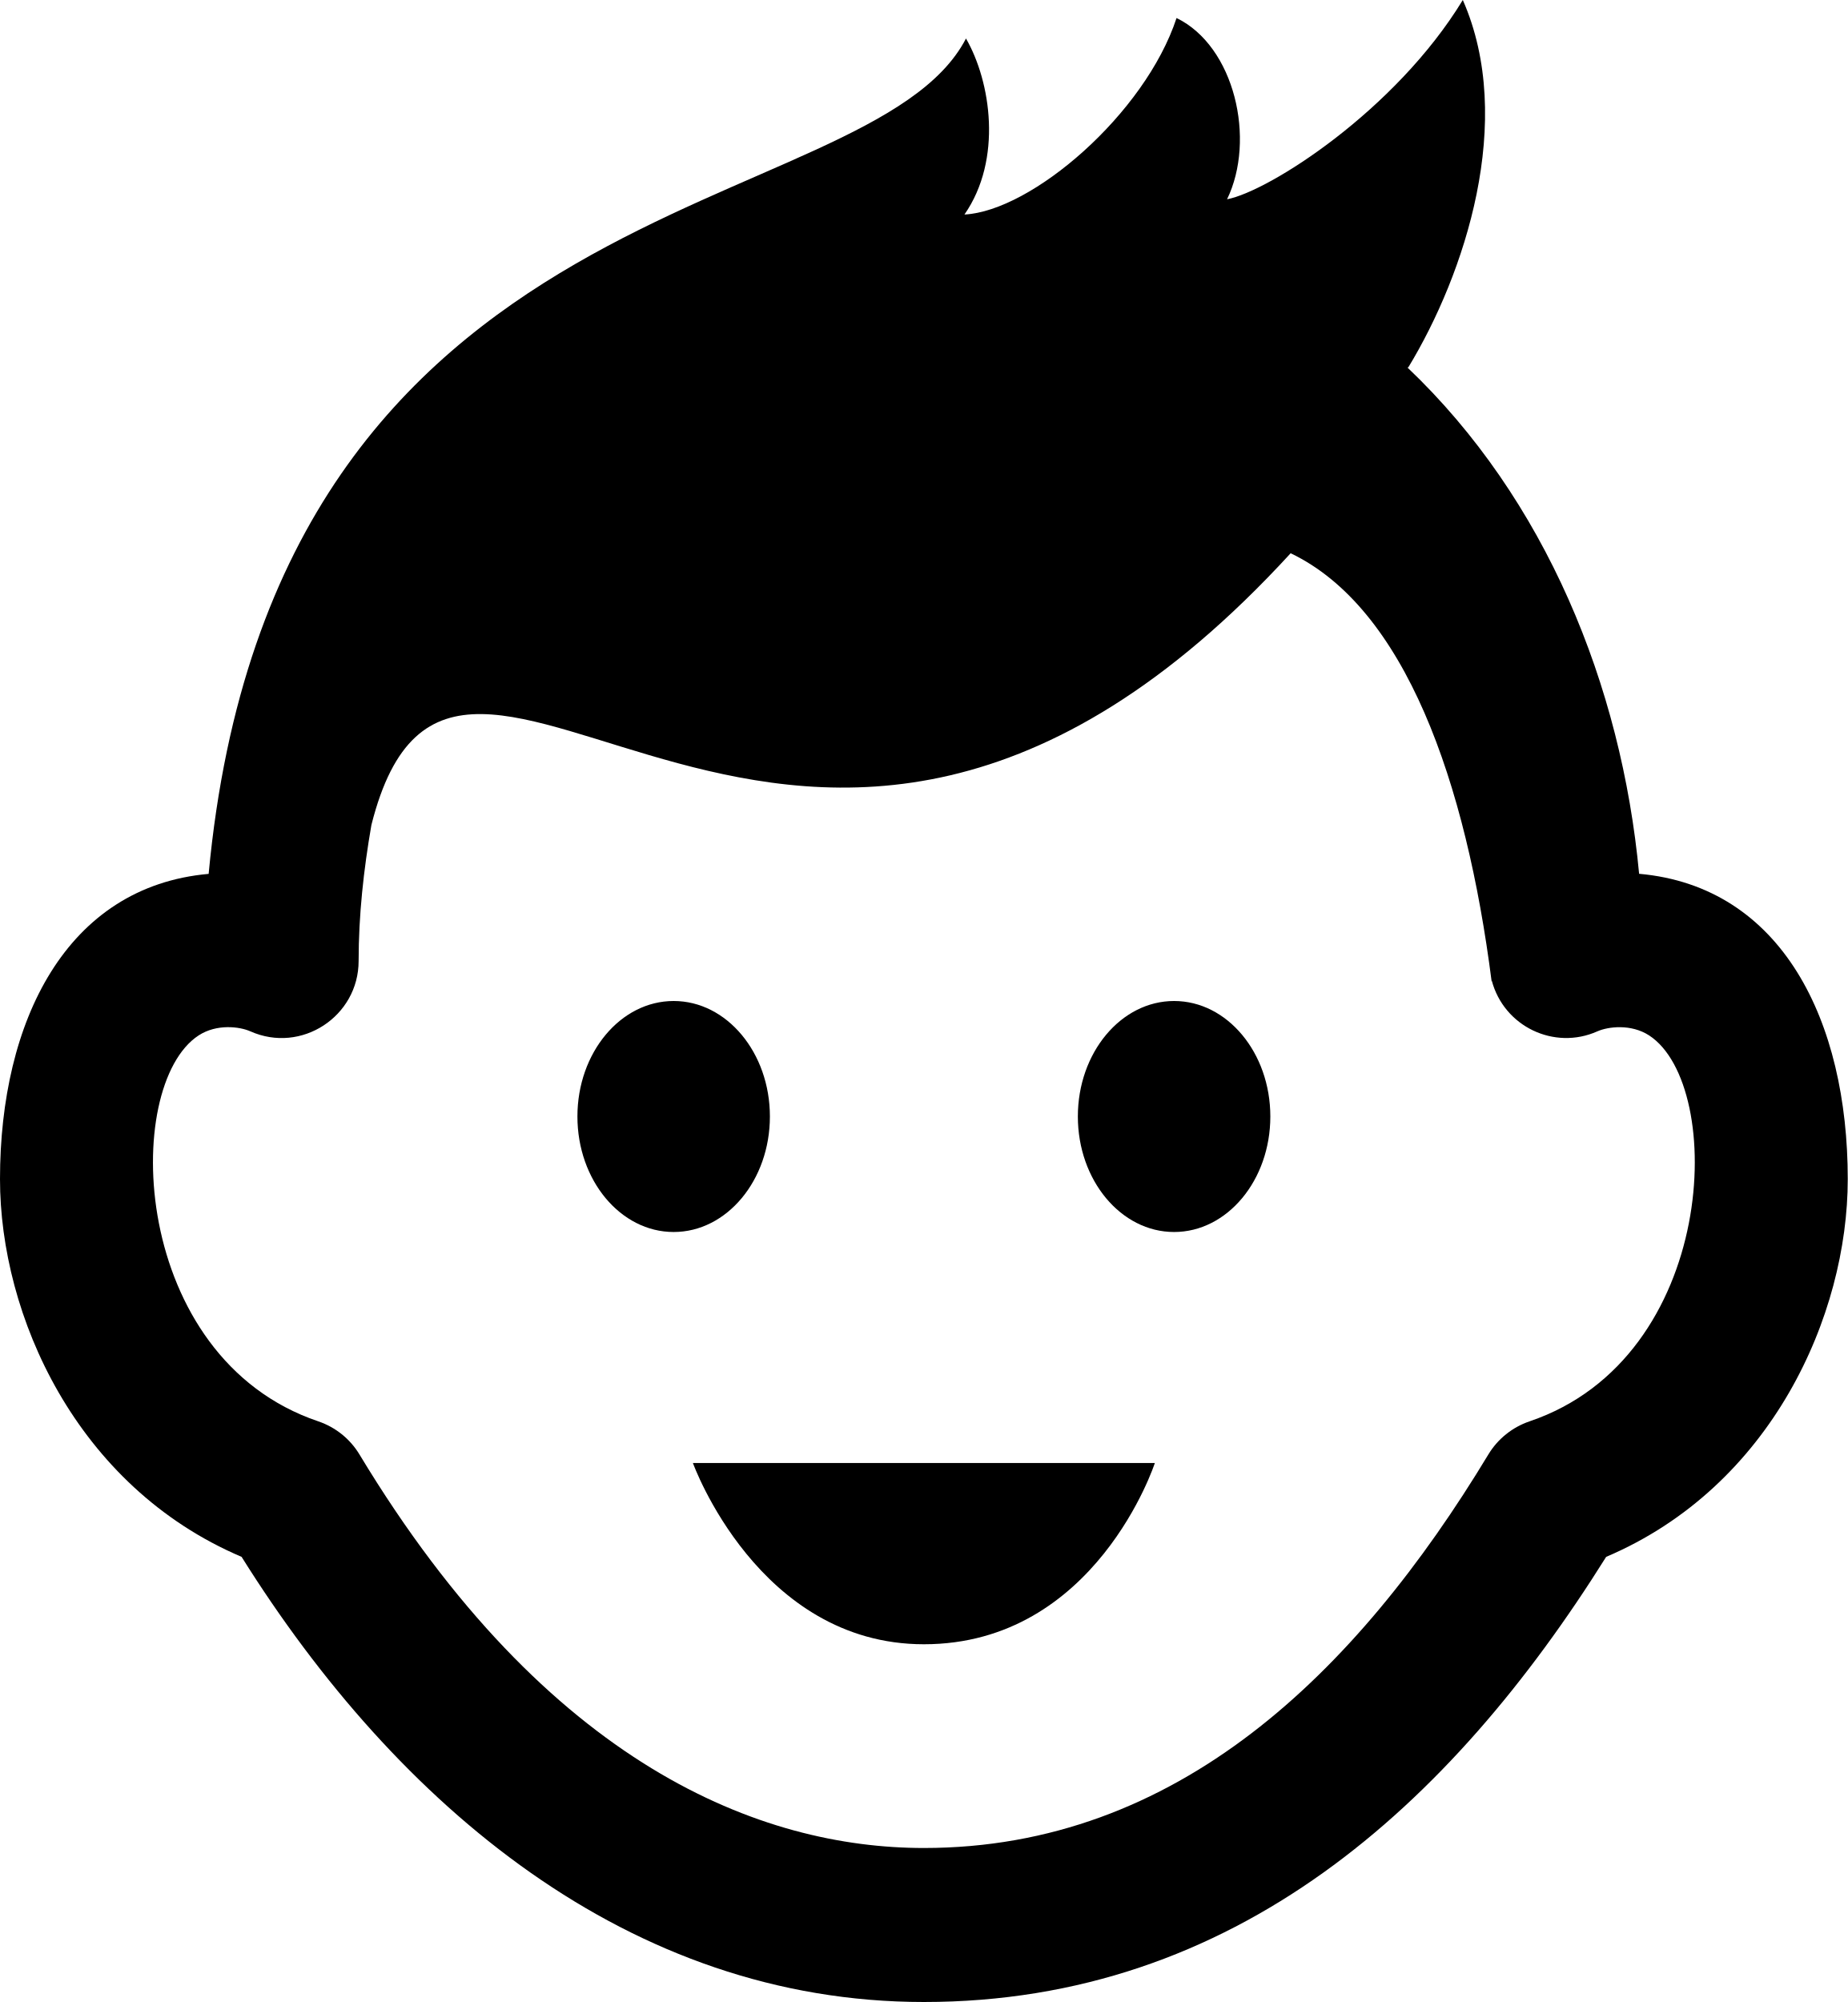
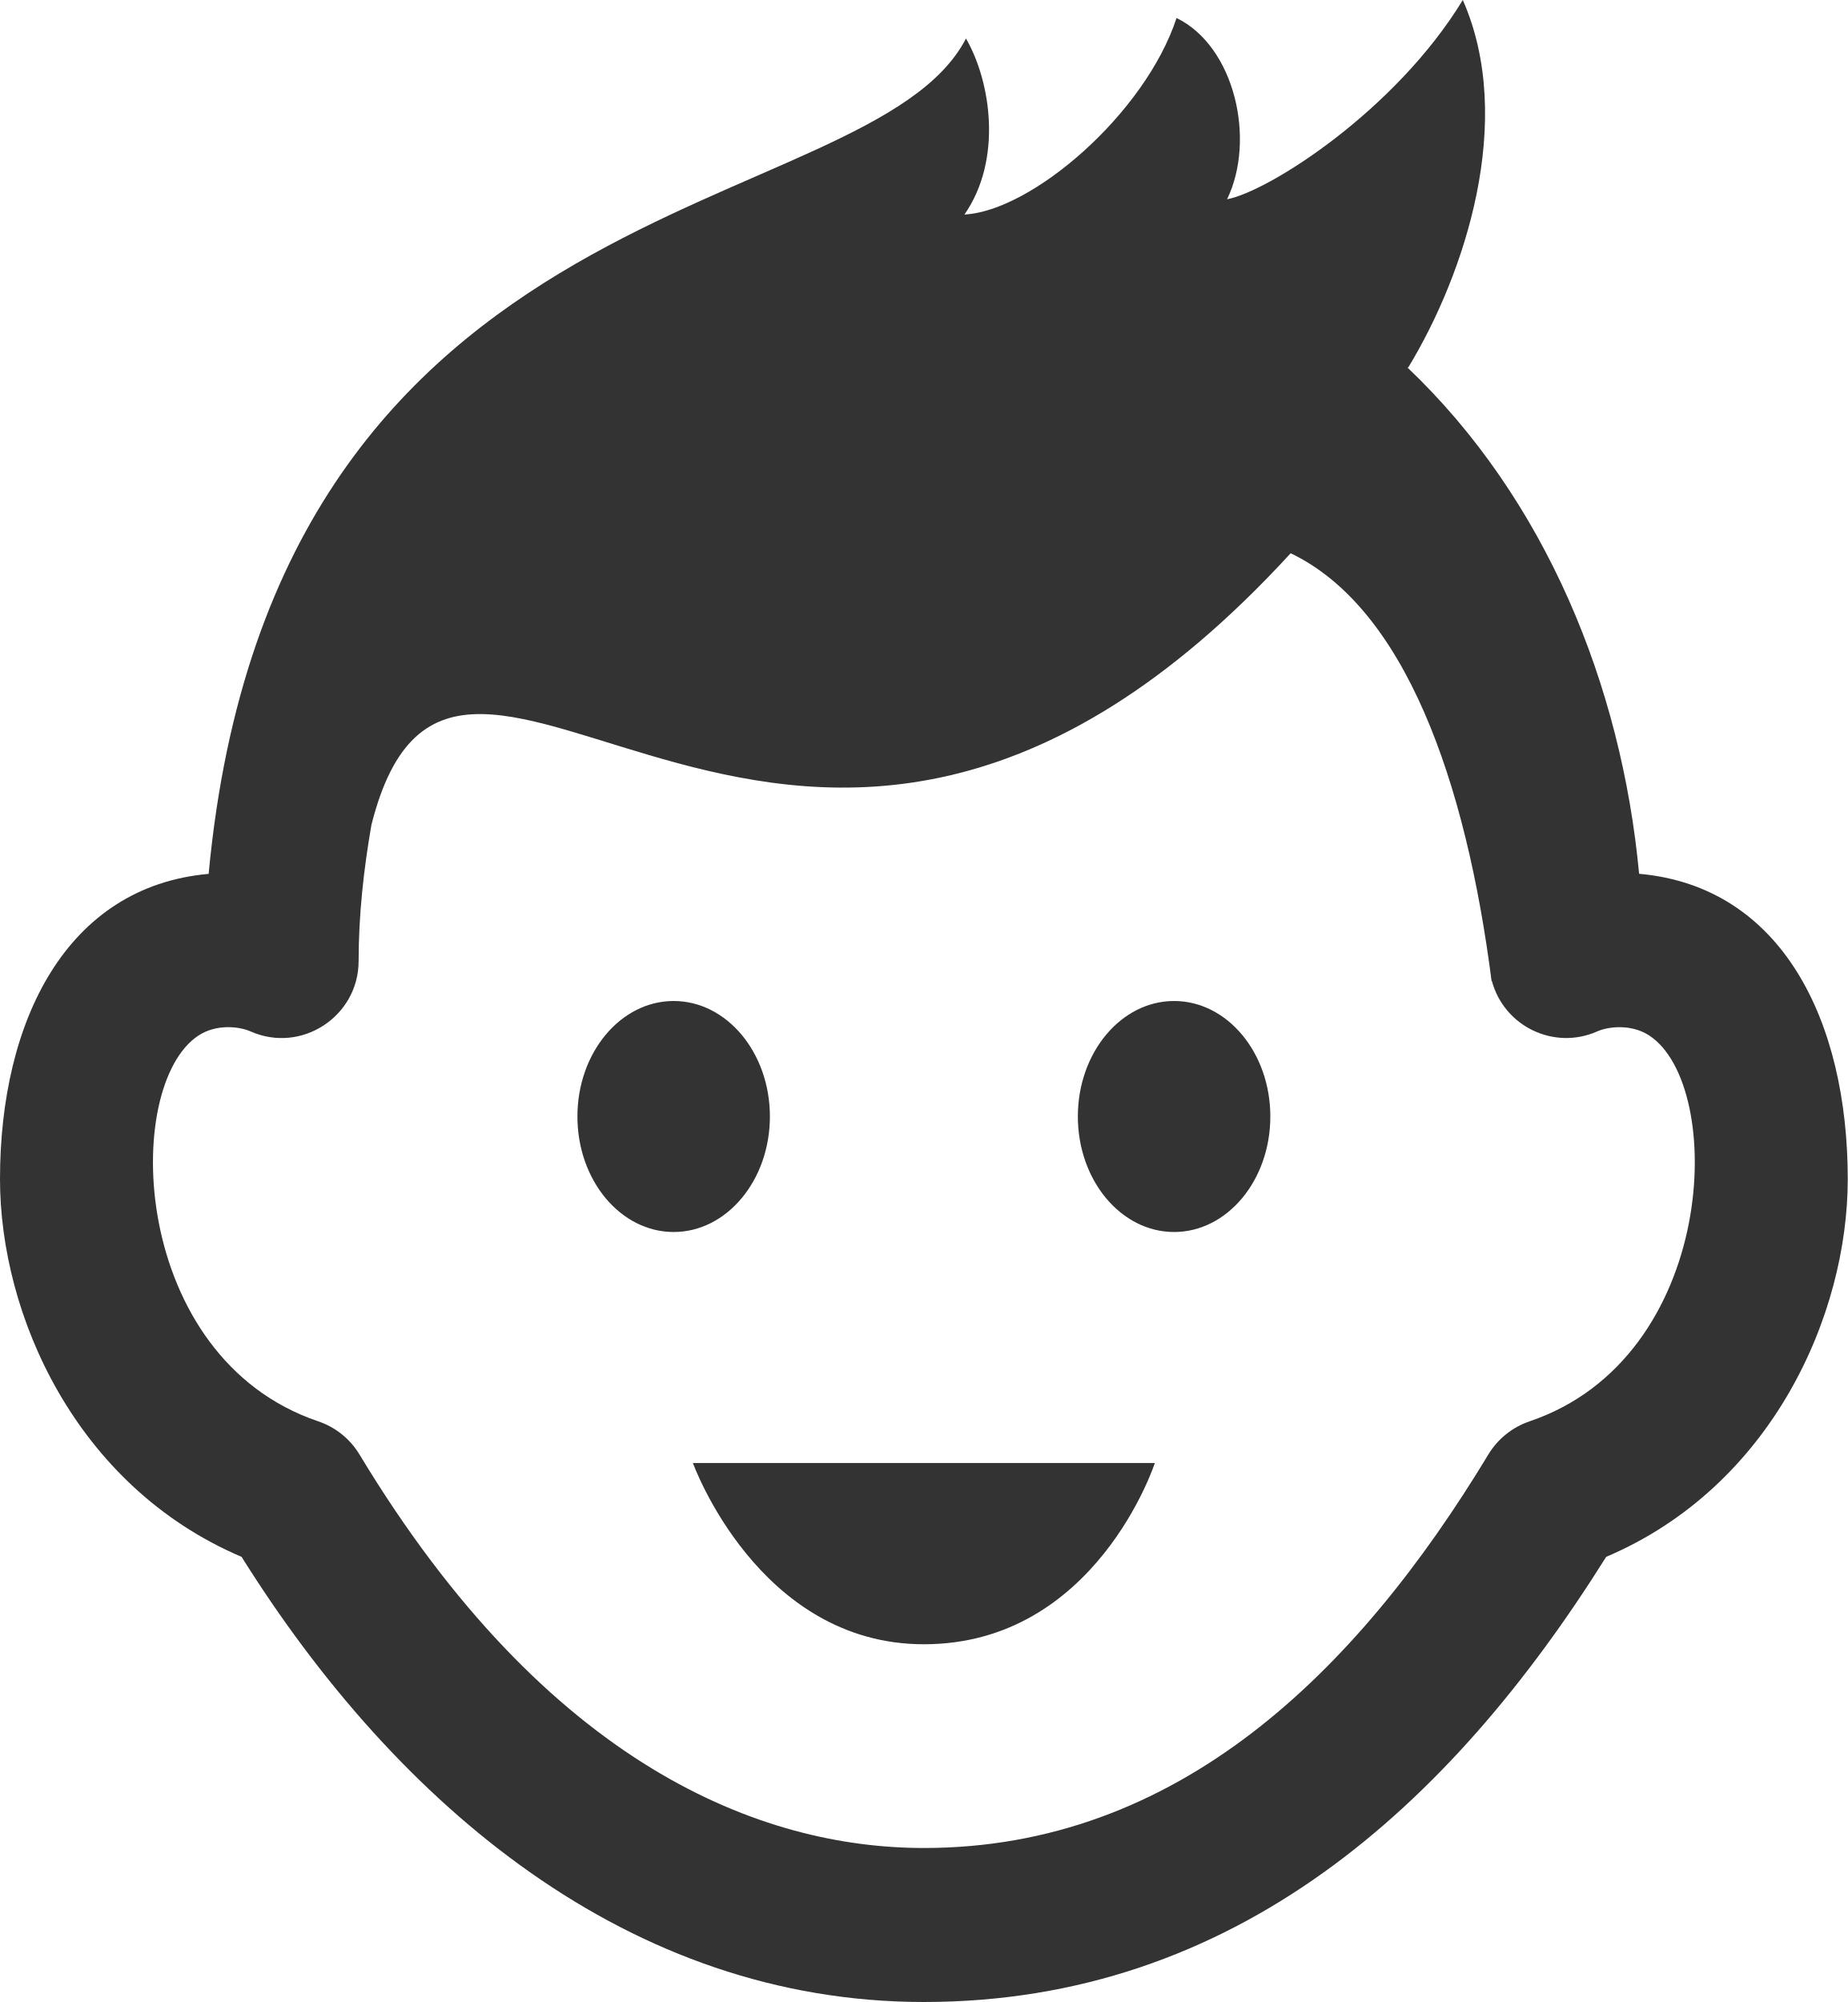
- <svg xmlns="http://www.w3.org/2000/svg" width="24" height="26" viewBox="0 0 24 26">
+ <svg xmlns="http://www.w3.org/2000/svg" width="24" height="26" fill="#333333" viewBox="0 0 24 26">
  <path d="M16.5 14.5c0 .828-.56 1.5-1.25 1.5s-1.25-.672-1.25-1.5.56-1.5 1.25-1.5 1.25.672 1.25 1.5zm-7.75-1.5c-.69 0-1.25.672-1.25 1.5s.56 1.5 1.25 1.5 1.25-.672 1.25-1.5-.56-1.5-1.25-1.5zm3.25 8.354c2.235 0 3-2.354 3-2.354h-6s.847 2.354 3 2.354zm12-6.041c0 1.765-.985 3.991-3.138 4.906-2.025 3.233-4.824 5.781-8.862 5.781-3.826 0-6.837-2.548-8.862-5.781-2.153-.916-3.138-3.142-3.138-4.906 0-2.053.862-3.8 2.71-3.964.852-9.099 8.57-8.408 9.837-10.849.323.559.477 1.571-.02 2.286.873-.045 2.344-1.304 2.755-2.552.754.366 1.033 1.577.656 2.354.542-.103 2.187-1.15 3.062-2.588.688 1.563.026 3.563-.708 4.771l-.012.001c1.796 1.707 2.781 4.129 3.01 6.576 1.859.165 2.71 1.917 2.71 3.965zm-2.58-1.866c-.235-.152-.531-.115-.672-.053-.56.25-1.214-.062-1.372-.66l-.001.016c-.333-2.604-1.125-4.854-2.611-5.565-6.427 7.009-10.82-.914-11.94 3.529-.101.582-.166 1.172-.166 1.766 0 .719-.743 1.209-1.406.914-.14-.062-.437-.1-.672.053-1 .651-.894 4.184 1.554 5.012.224.076.413.228.535.43 2.447 4.053 5.225 5.111 7.331 5.111 3.288 0 5.615-2.269 7.332-5.111.122-.202.312-.354.535-.43 2.447-.828 2.553-4.361 1.553-5.012z" />
</svg>
